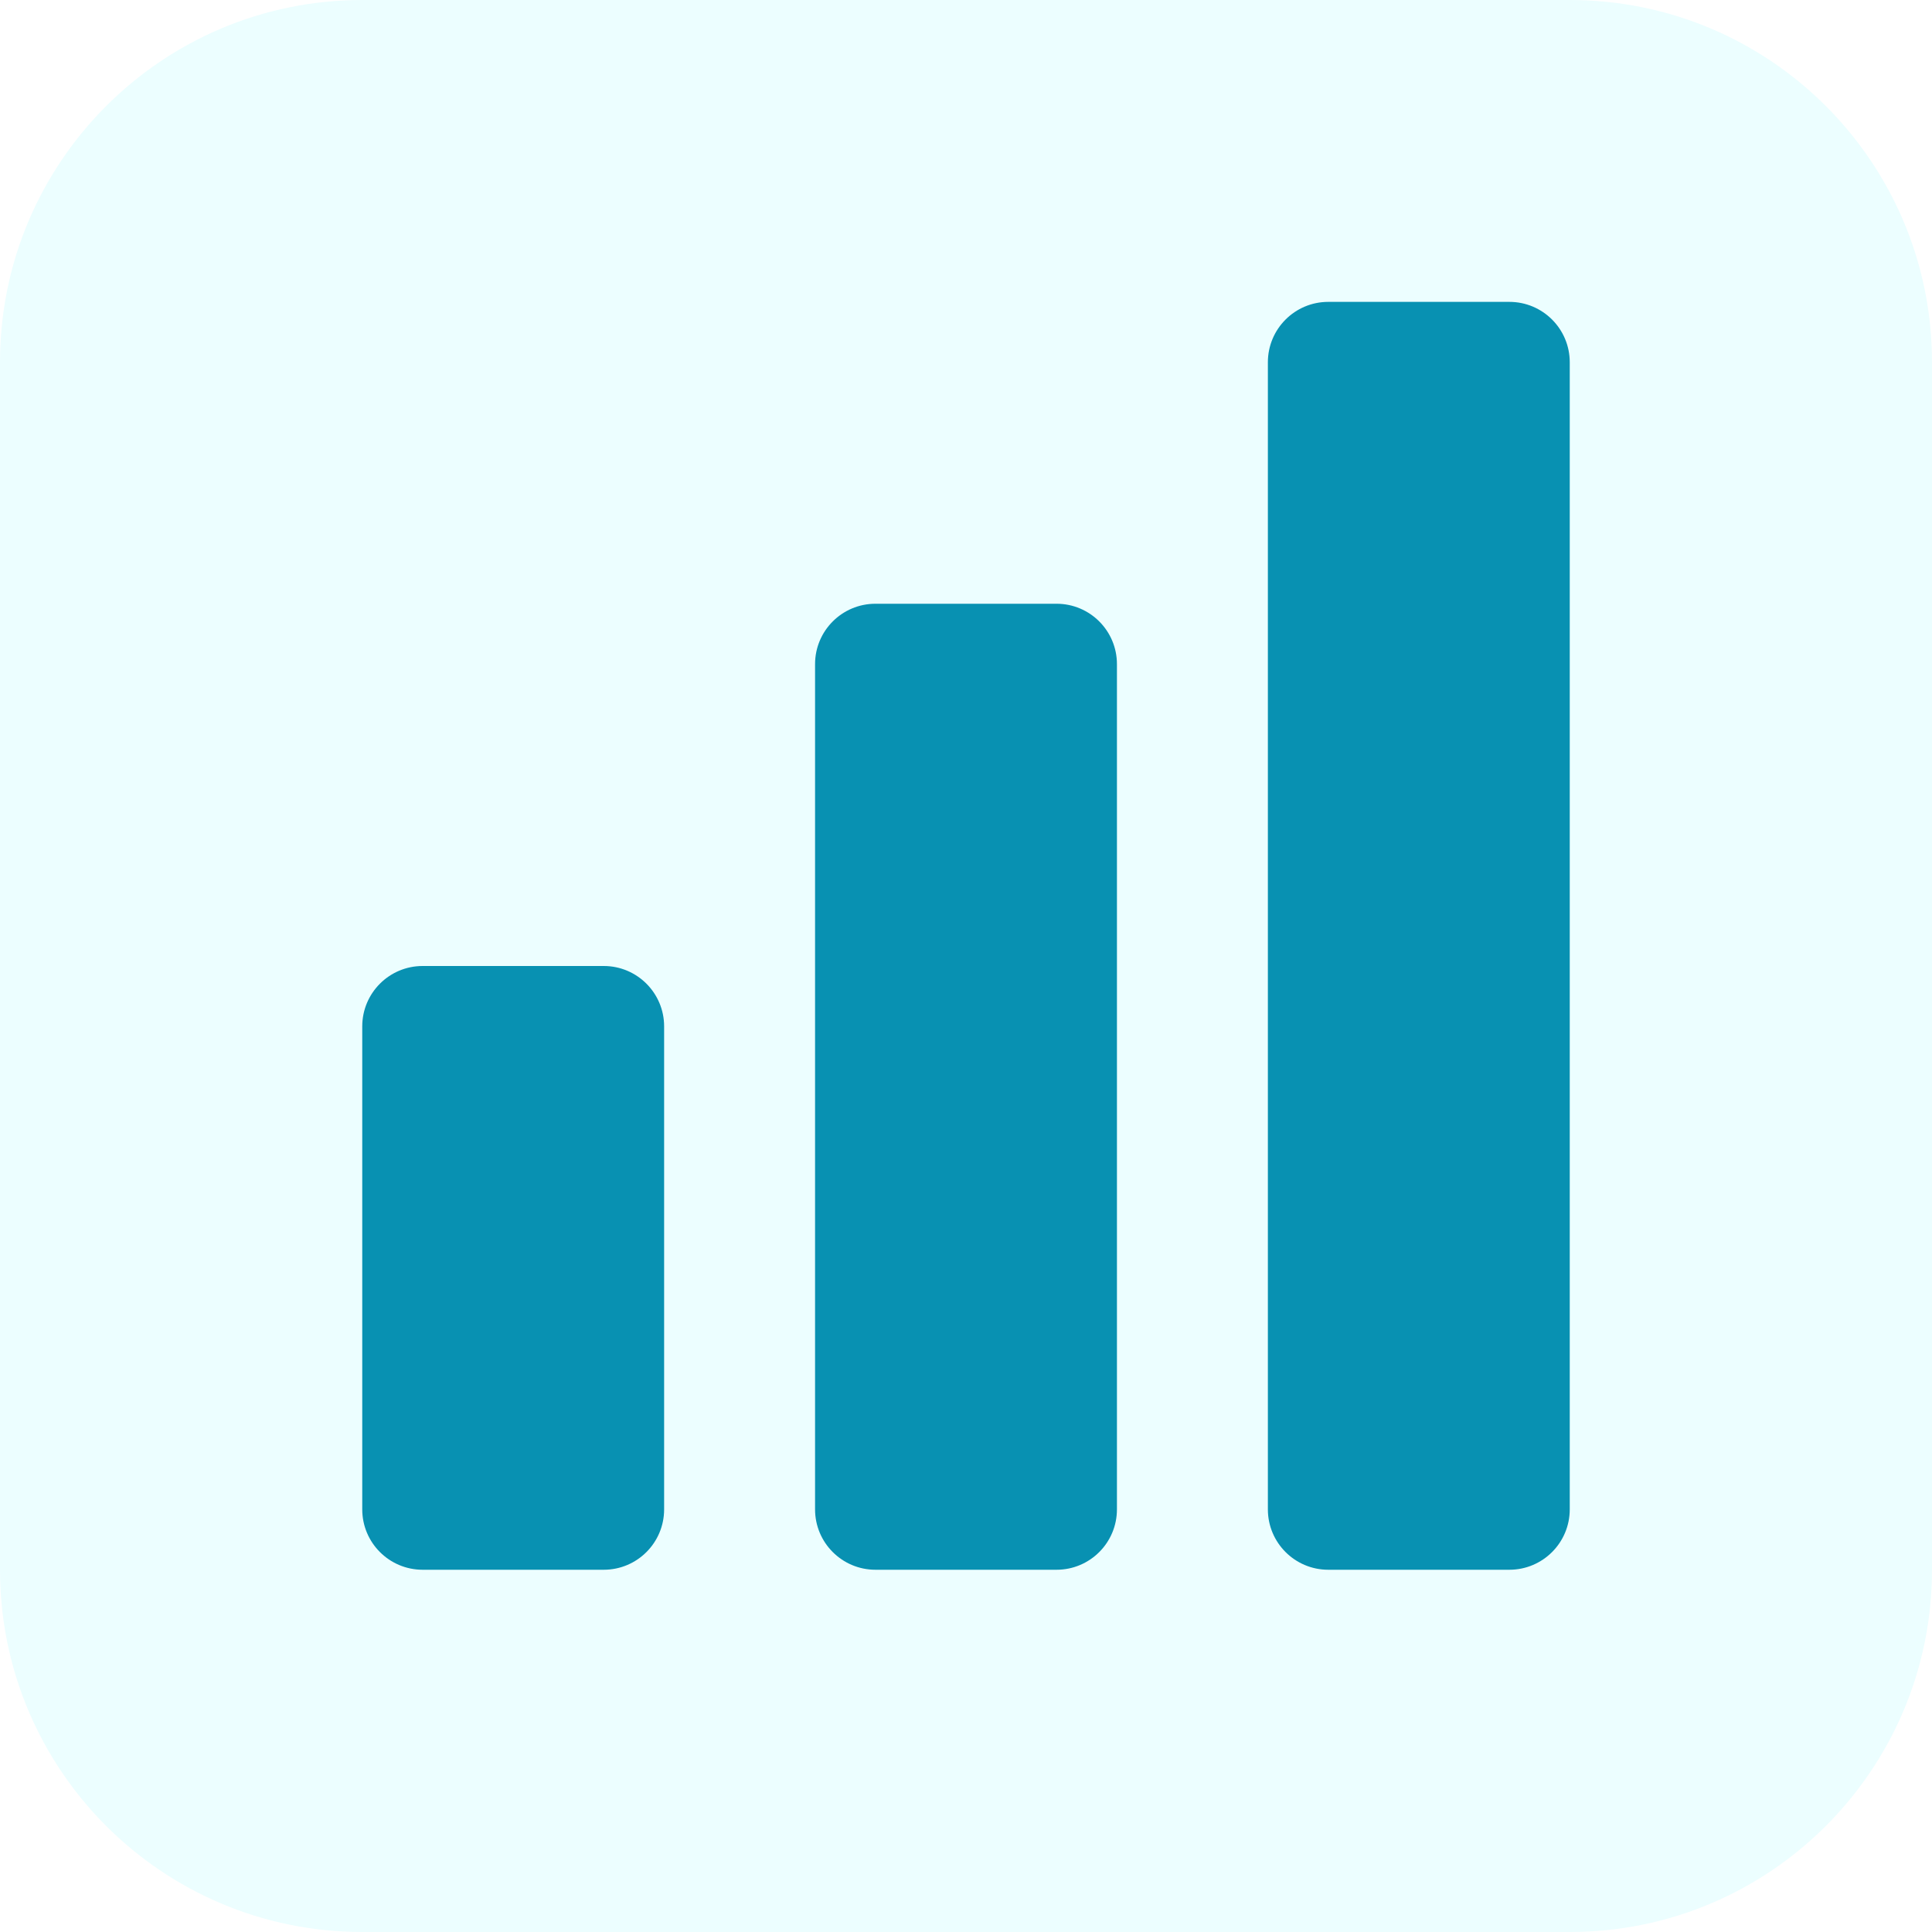
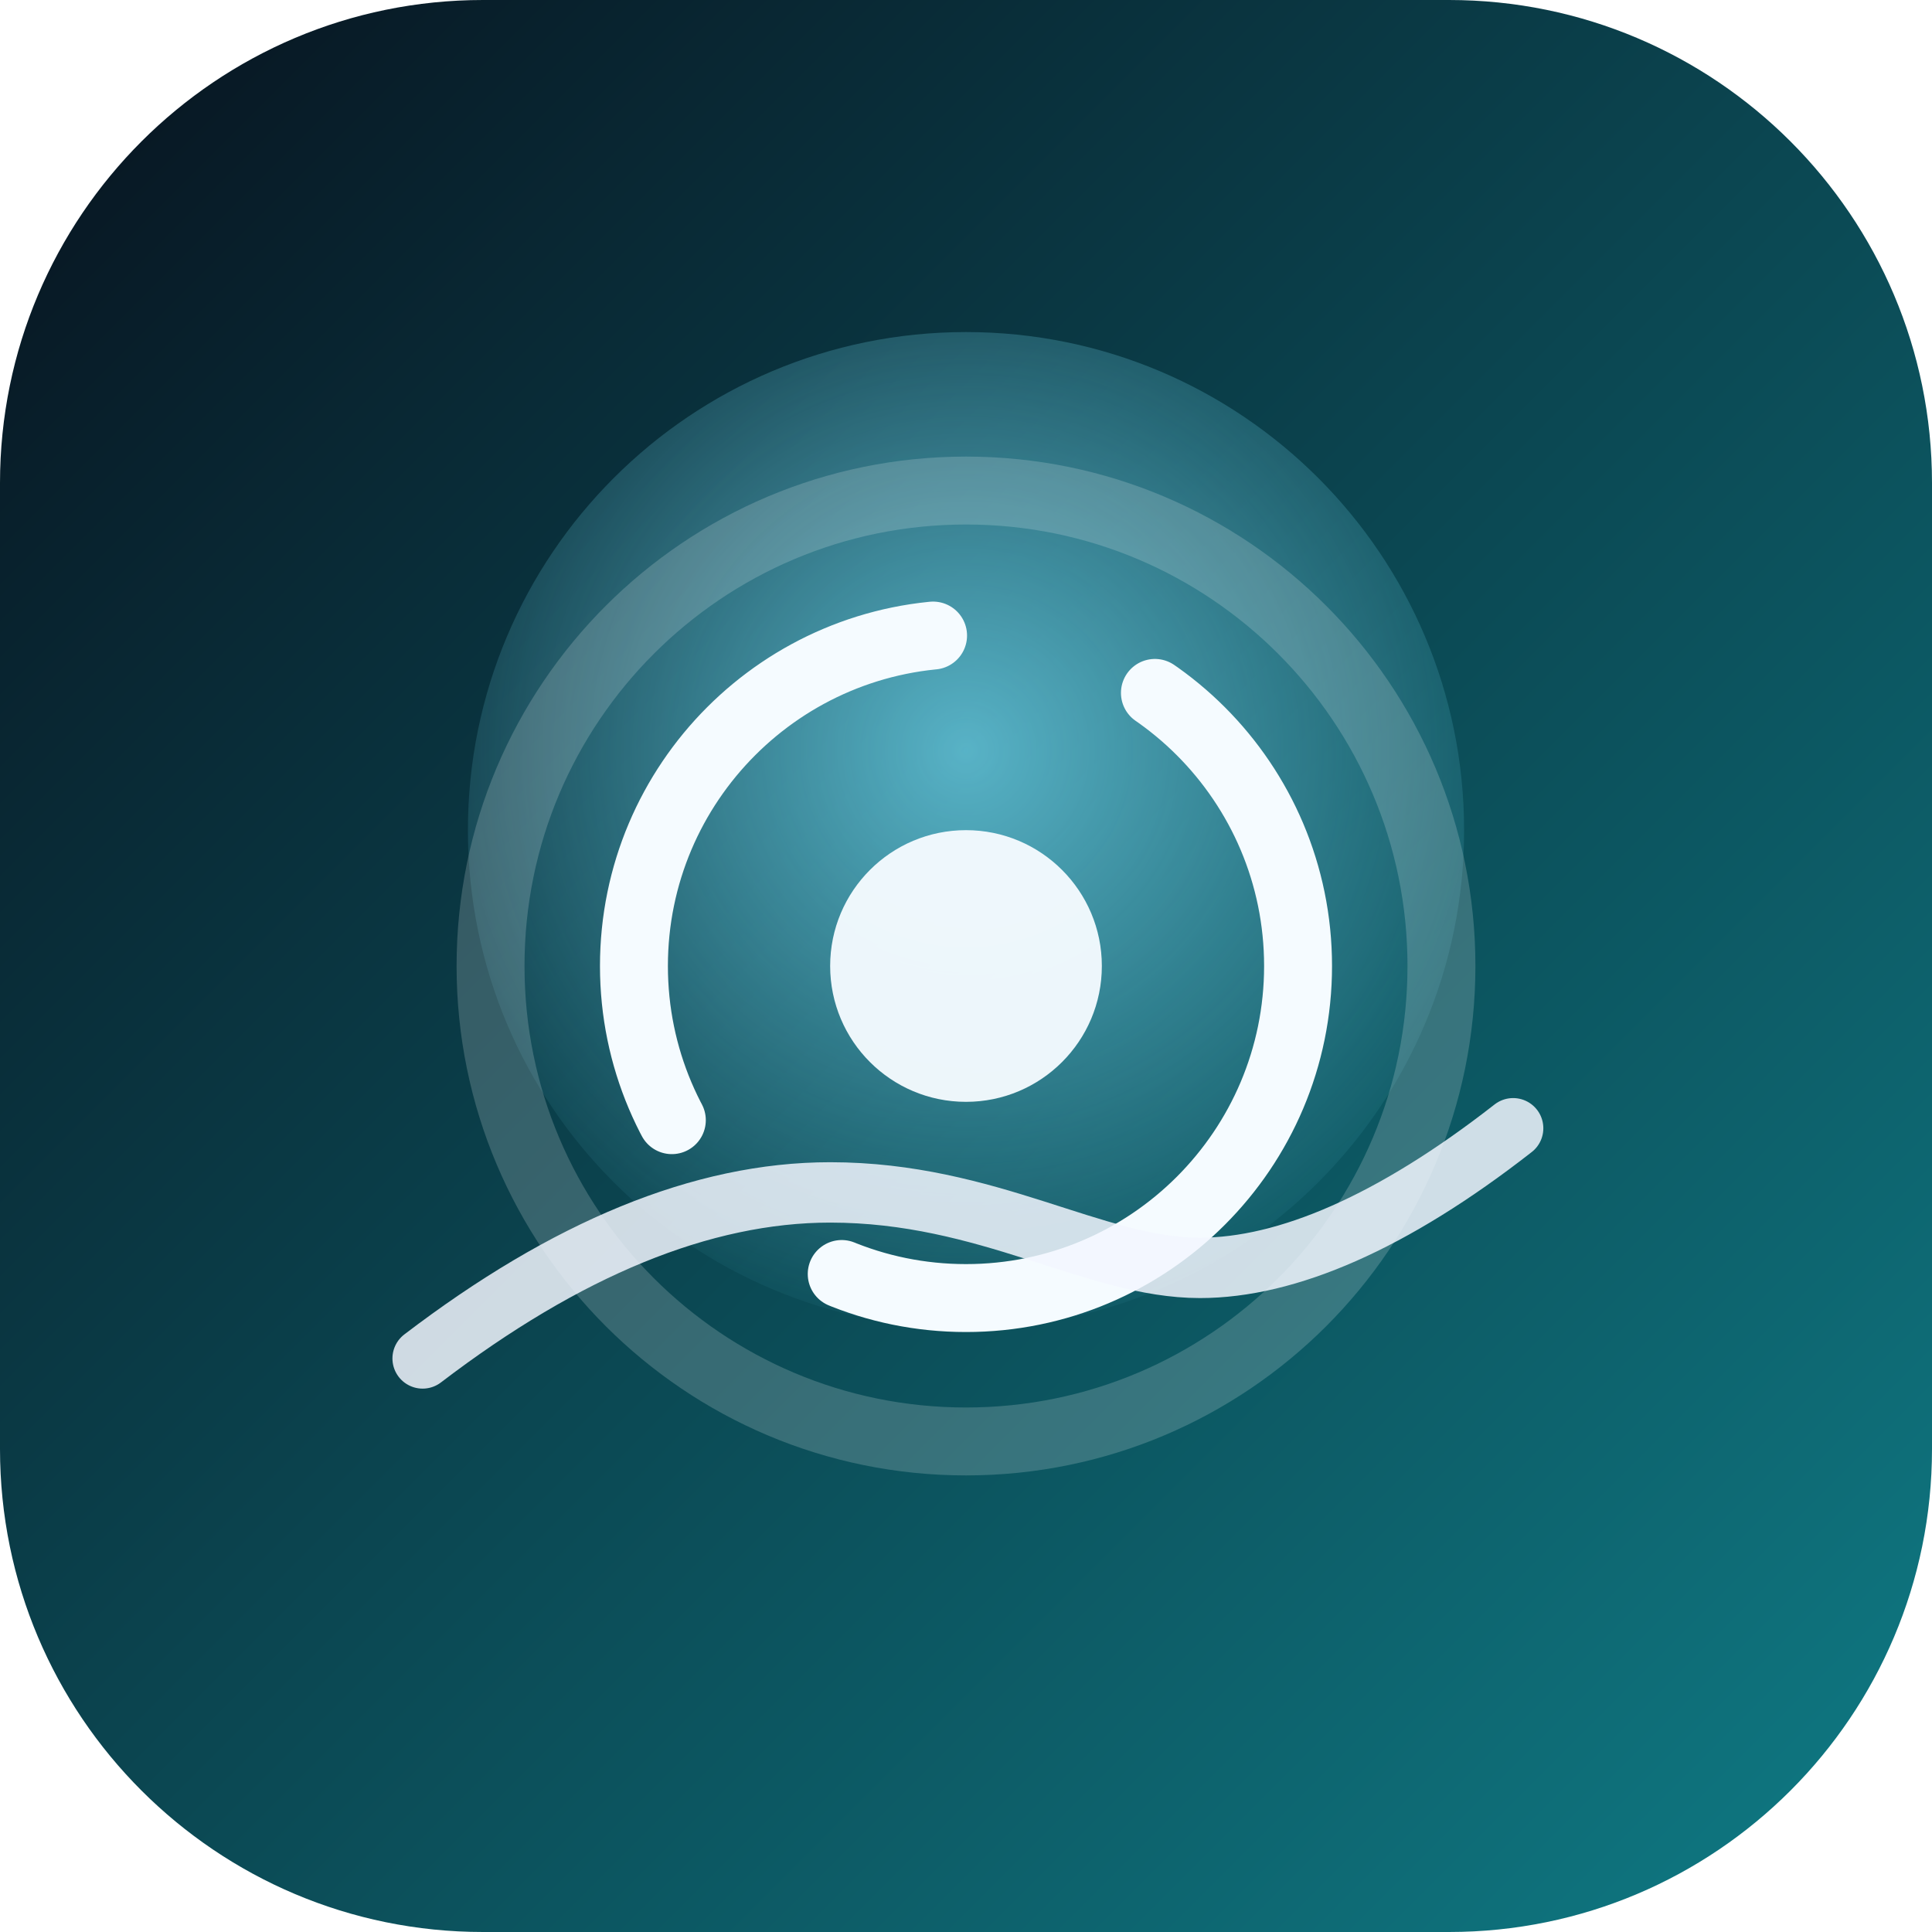
- <svg xmlns="http://www.w3.org/2000/svg" viewBox="0 0 32 32">
-   <rect width="32" height="32" rx="6" fill="#ecfeff" />
-   <rect x="6" y="16" width="5" height="10" rx="1" fill="#0891b2" />
-   <rect x="13.5" y="10" width="5" height="16" rx="1" fill="#0891b2" />
-   <rect x="21" y="5" width="5" height="21" rx="1" fill="#0891b2" />
+ <svg xmlns="http://www.w3.org/2000/svg" width="512" height="512" viewBox="0 0 512 512" role="img" aria-label="Stims app icon">
+   <defs>
+     <linearGradient id="icon-bg" x1="0" y1="0" x2="1" y2="1">
+       <stop offset="0%" stop-color="#07111d" />
+       <stop offset="100%" stop-color="#0f7c86" />
+     </linearGradient>
+     <radialGradient id="icon-glow" cx="50%" cy="42%" r="62%">
+       <stop offset="0%" stop-color="rgba(123, 231, 255, 0.95)" />
+       <stop offset="100%" stop-color="rgba(123, 231, 255, 0)" />
+     </radialGradient>
+   </defs>
+   <rect width="512" height="512" rx="128" fill="url(#icon-bg)" />
+   <circle cx="256" cy="220" r="132" fill="url(#icon-glow)" opacity="0.72" />
+   <circle cx="256" cy="256" r="126" fill="none" stroke="rgba(255,255,255,0.18)" stroke-width="18" />
+   <circle cx="256" cy="256" r="88" fill="none" stroke="#f5fbff" stroke-width="18" stroke-dasharray="172 62" stroke-linecap="round" />
+   <circle cx="256" cy="256" r="36" fill="#f5fbff" opacity="0.96" />
+   <path d="M112 360c38-29 74-44 108-44 42 0 70 20 98 20 23 0 51-12 83-37" fill="none" stroke="rgba(244,247,255,0.84)" stroke-width="16" stroke-linecap="round" />
</svg>
